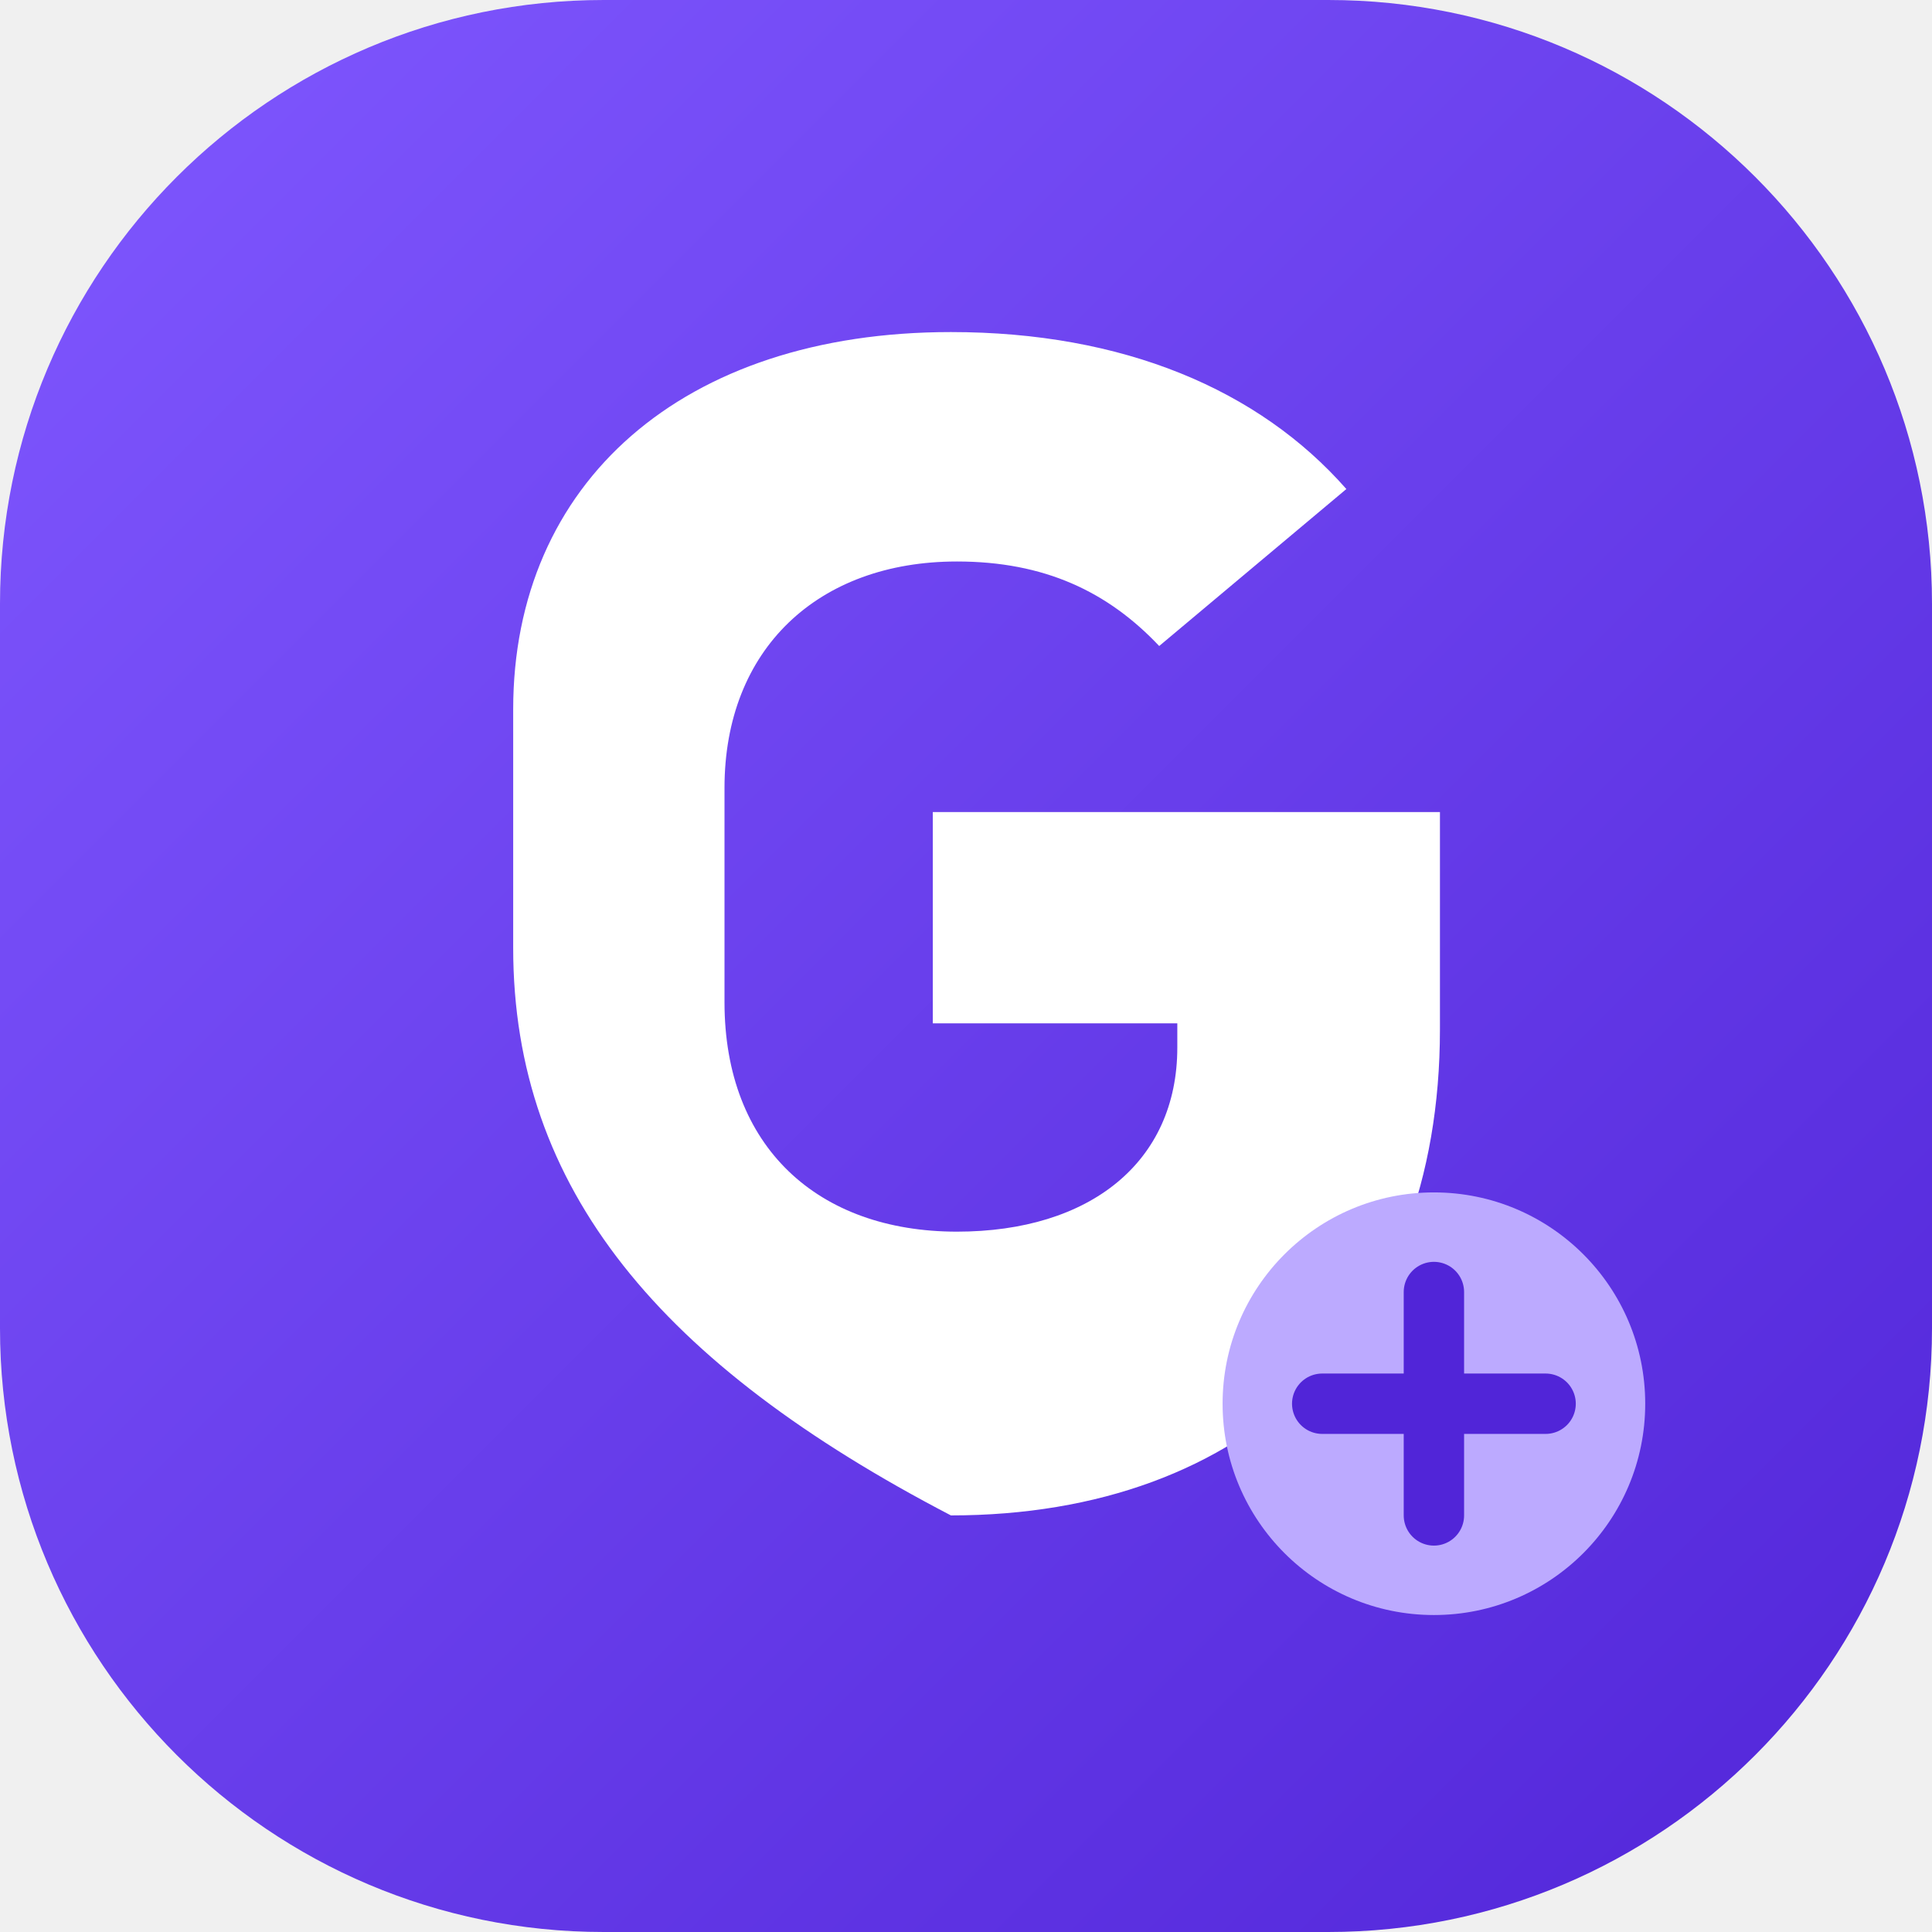
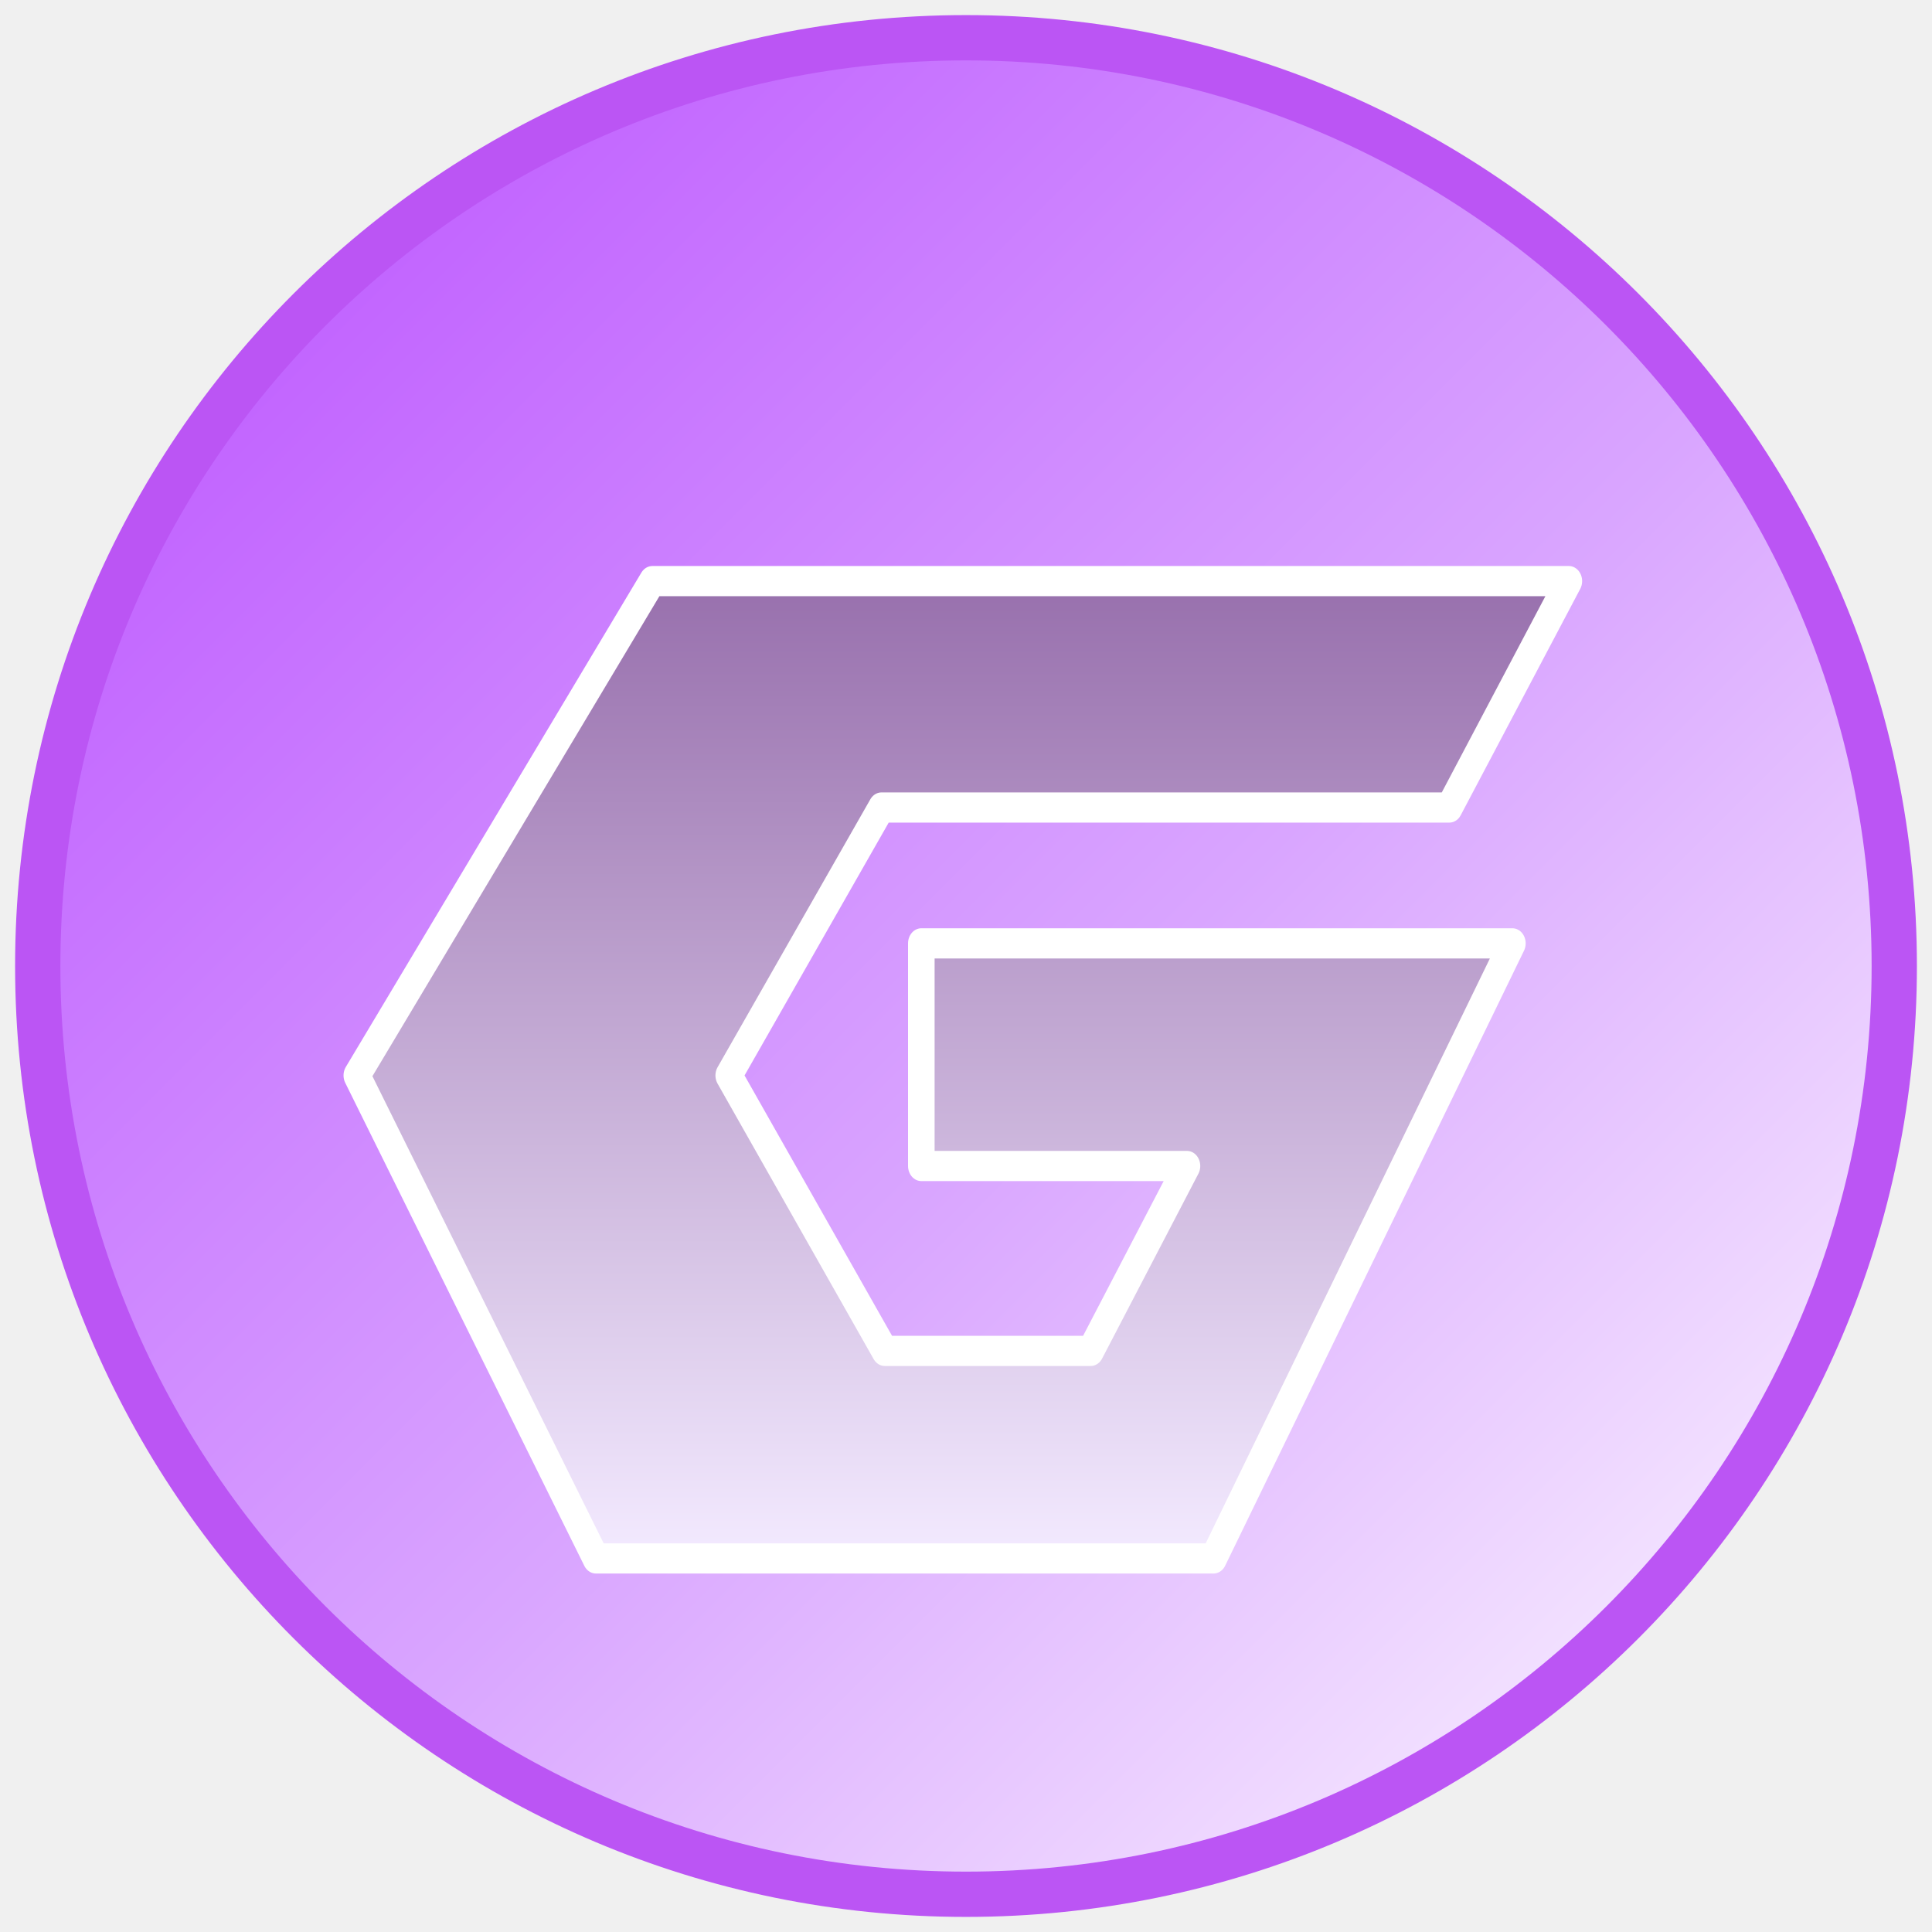
- <svg xmlns="http://www.w3.org/2000/svg" viewBox="0 0 64 64">
+ <svg xmlns="http://www.w3.org/2000/svg" viewBox="0 0 512 512">
  <defs>
-     <linearGradient id="g" x1="0" y1="0" x2="1" y2="1">
-       <stop stop-color="#8058ff" />
-       <stop offset="1" stop-color="#5125d8" />
+     <linearGradient id="bg" x1="0" y1="0" x2="1" y2="1">
+       <stop stop-color="#b94cff" />
+       <stop offset=".55" stop-color="#d9a5ff" />
+       <stop offset="1" stop-color="#fff" />
+     </linearGradient>
+     <linearGradient id="g" x1="0" y1="0" x2="0" y2="1">
+       <stop stop-color="#9870ad" />
+       <stop offset="1" stop-color="#f3eaff" />
    </linearGradient>
  </defs>
-   <rect width="64" height="64" rx="20" fill="url(#g)" />
-   <path d="M17 23.5c0-7.5 5.6-12.5 14.5-12.5 5.7 0 10.2 1.9 13.1 5.2l-6.2 5.2c-1.7-1.8-3.8-2.8-6.7-2.8-4.6 0-7.7 2.9-7.7 7.5v7.1c0 4.8 3.1 7.6 7.7 7.6 4.4 0 7.3-2.3 7.3-6.1v-.8h-8.1v-7h16.8v7.2c0 10-6.4 16.1-16.2 16.1C21.9 45.2 17 39.4 17 31.4z" fill="#fff" />
-   <circle cx="47.5" cy="46.5" r="7" fill="#bcaaff" />
-   <path d="M47.5 42.8v7.4M43.8 46.5h7.4" stroke="#5125d8" stroke-width="2" stroke-linecap="round" />
+   <circle cx="256" cy="256" r="246" fill="url(#bg)" stroke="#bb55f4" stroke-width="12" />
+   <path d="M151 154h276l-36 60H220l-46 71 47 73h62l29-49h-80v-59h178l-90 163H134L62 285z" fill="url(#g)" stroke="#fff" stroke-width="8" stroke-linejoin="round" transform="translate(40 0) scale(.88 1)" />
</svg>
